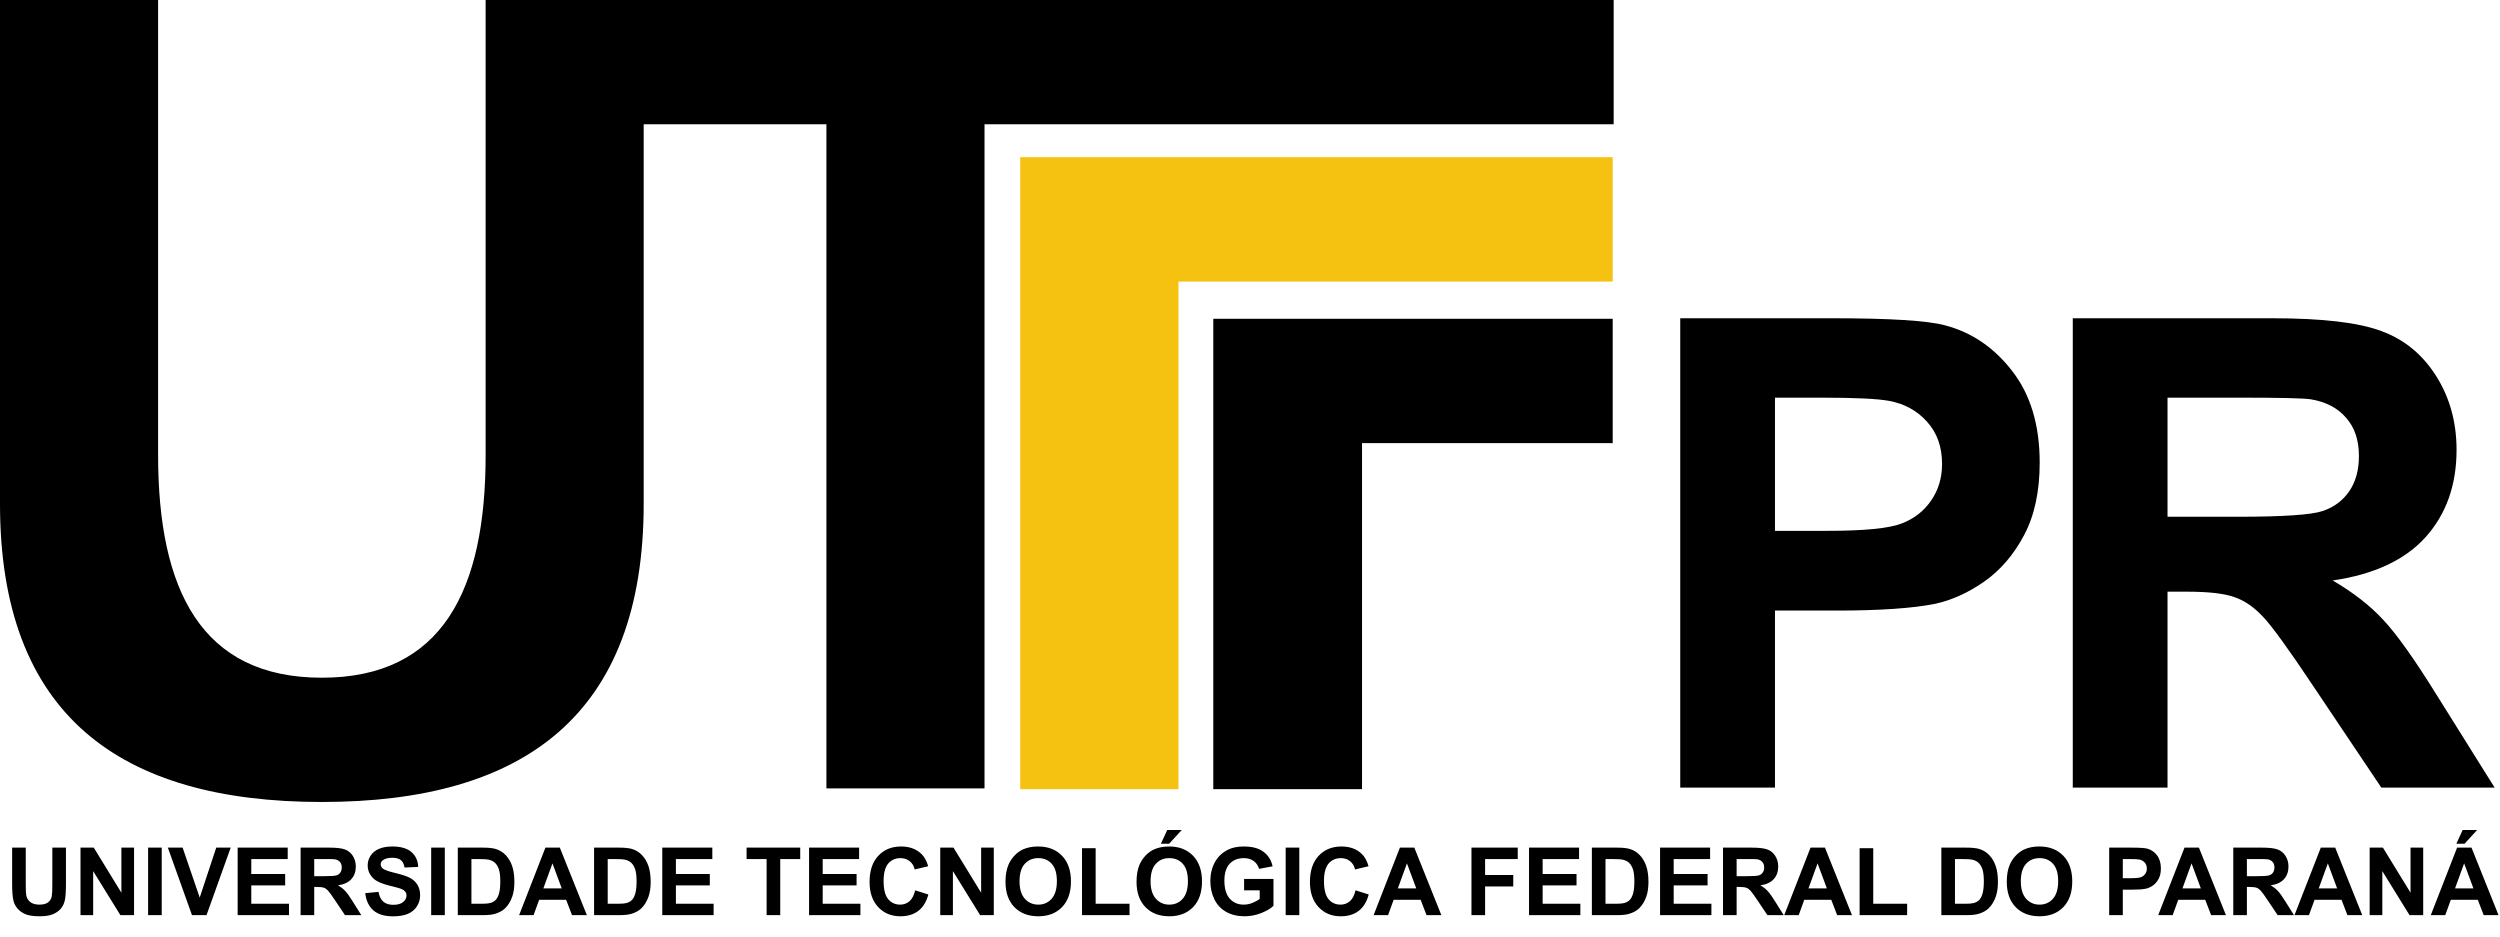
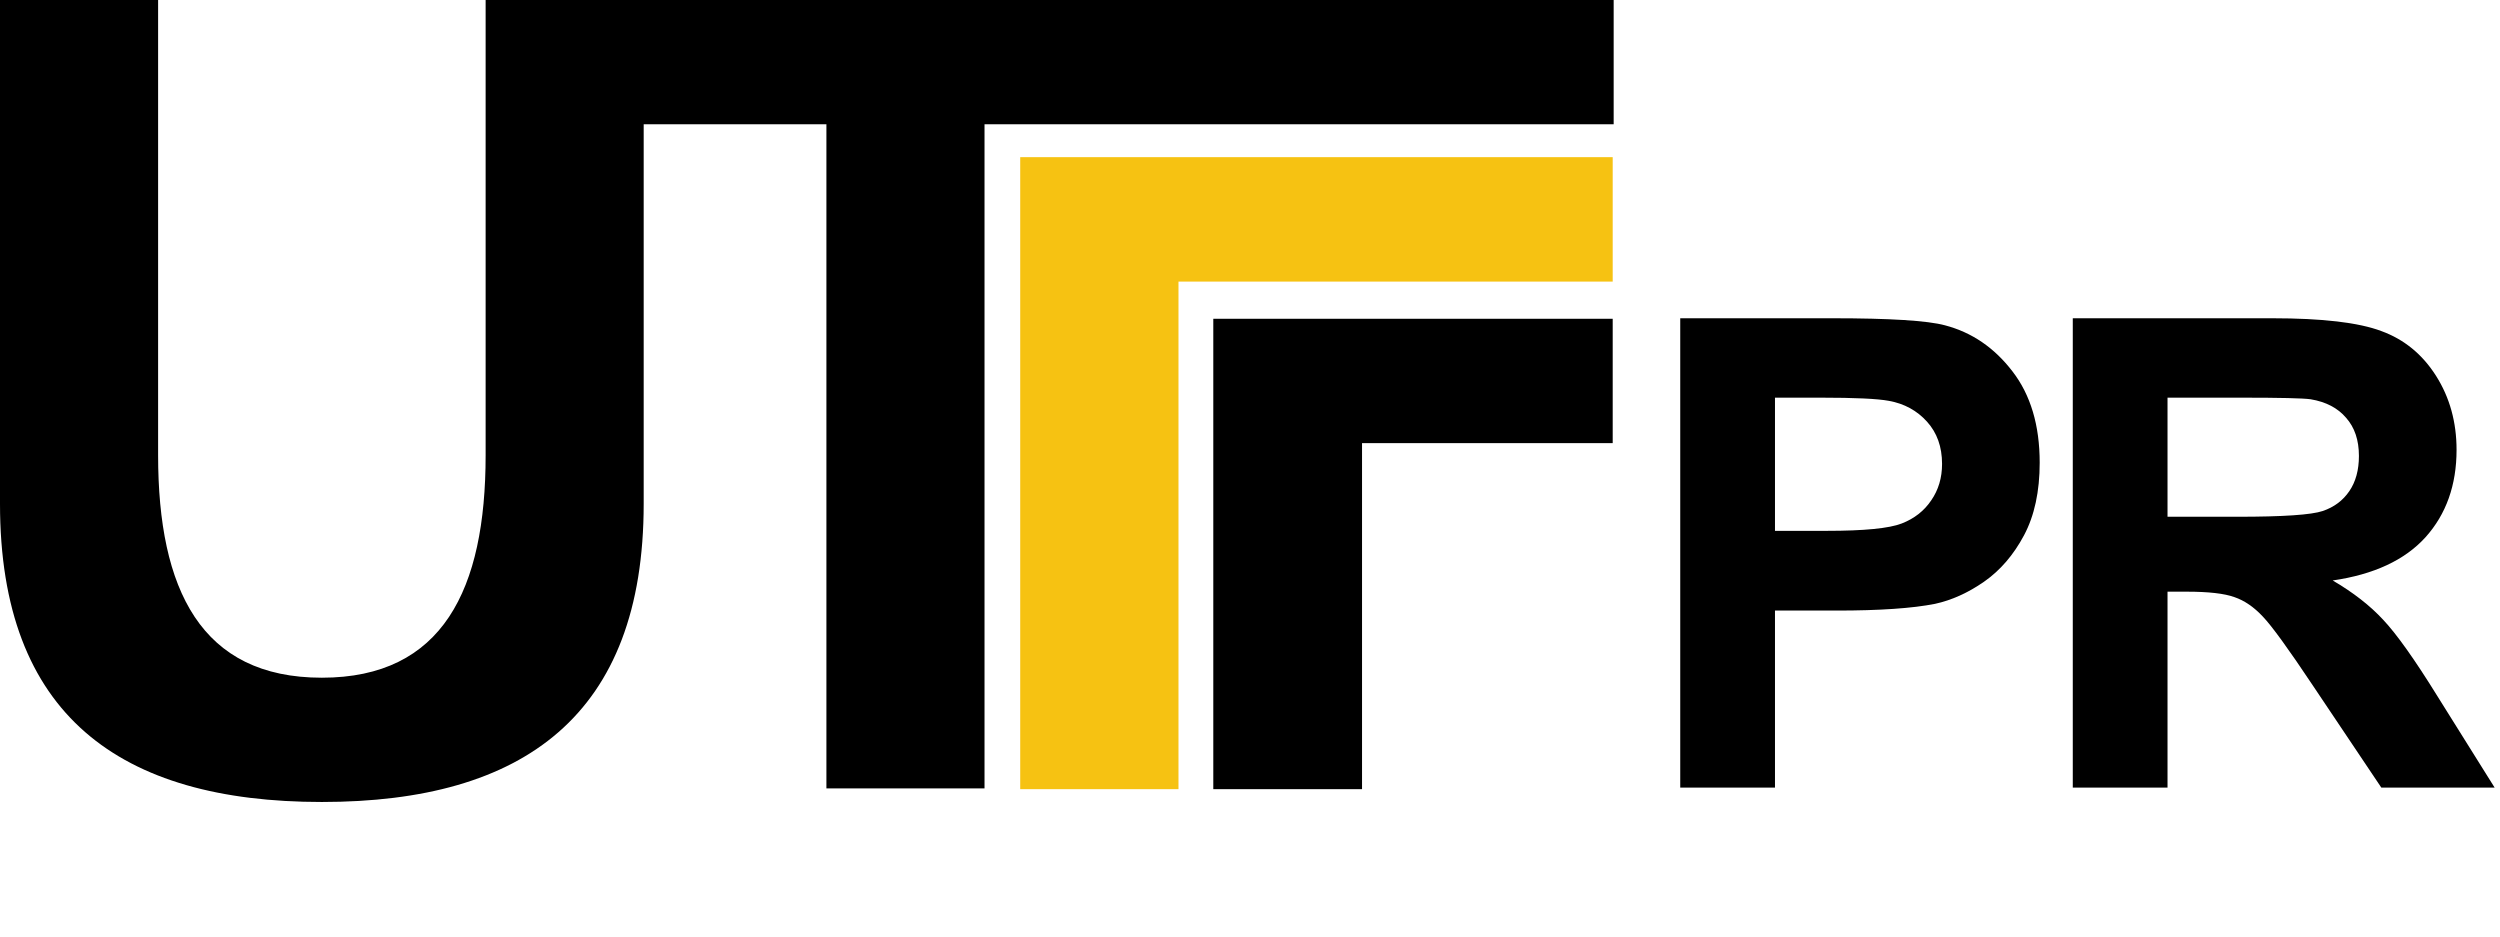
<svg xmlns="http://www.w3.org/2000/svg" viewBox="0 0 2333 874" fill="none">
  <path fill-rule="evenodd" clip-rule="evenodd" d="M952.069 736.445V146.661H1504.97V262.784H1099.76V736.445H952.069Z" fill="#F6C212" />
  <path d="M453.188 -0V424.792C453.188 550.226 413.118 632.439 300.351 632.439C187.582 632.439 147.547 550.226 147.547 424.792V-0H0V470.116C0 667.203 111.688 748.411 300.351 748.411C488.999 748.411 600.69 667.203 600.69 470.116V115.936H771.207V735.748H918.755V115.936H1505.87V-0H453.188Z" fill="currentColor" />
  <path d="M1132.25 736.445V297.478H1504.97V413.53H1271.05V736.445H1132.25Z" fill="currentColor" />
  <path d="M1568 735V297H1709.88C1763.65 297 1798.69 299.191 1815.02 303.573C1840.11 310.146 1861.12 324.487 1878.05 346.596C1894.97 368.506 1903.44 396.889 1903.44 431.746C1903.44 458.636 1898.56 481.243 1888.8 499.568C1879.04 517.892 1866.6 532.333 1851.46 542.889C1836.53 553.247 1821.29 560.119 1805.76 563.505C1784.65 567.688 1754.09 569.779 1714.06 569.779H1656.41V735H1568ZM1656.41 371.095V495.385H1704.8C1739.65 495.385 1762.95 493.094 1774.7 488.513C1786.45 483.932 1795.61 476.761 1802.18 467.001C1808.95 457.241 1812.33 445.888 1812.33 432.941C1812.33 417.007 1807.65 403.861 1798.29 393.503C1788.94 383.146 1777.09 376.673 1762.75 374.083C1752.2 372.091 1730.99 371.095 1699.13 371.095H1656.41Z" fill="currentColor" />
  <path d="M1934.32 735V297H2120.41C2167.2 297 2201.15 300.984 2222.26 308.951C2243.57 316.719 2260.59 330.662 2273.34 350.779C2286.08 370.896 2292.46 393.902 2292.46 419.795C2292.46 452.66 2282.8 479.849 2263.48 501.36C2244.17 522.673 2215.29 536.117 2176.86 541.694C2195.98 552.849 2211.71 565.098 2224.05 578.443C2236.6 591.789 2253.43 615.491 2274.53 649.551L2328 735H2222.26L2158.34 639.692C2135.64 605.632 2120.11 584.22 2111.74 575.456C2103.38 566.492 2094.52 560.417 2085.16 557.231C2075.8 553.844 2060.97 552.151 2040.65 552.151H2022.73V735H1934.32ZM2022.73 482.239H2088.15C2130.56 482.239 2157.05 480.446 2167.6 476.861C2178.15 473.276 2186.42 467.101 2192.39 458.337C2198.37 449.573 2201.35 438.618 2201.35 425.472C2201.35 410.733 2197.37 398.881 2189.4 389.918C2181.64 380.756 2170.59 374.98 2156.25 372.589C2149.08 371.593 2127.57 371.095 2091.73 371.095H2022.73V482.239Z" fill="currentColor" />
-   <path d="M11.316 791.008H24.035V825.125C24.035 830.539 24.193 834.048 24.508 835.652C25.052 838.23 26.341 840.307 28.375 841.883C30.438 843.43 33.245 844.203 36.797 844.203C40.406 844.203 43.128 843.473 44.961 842.012C46.794 840.522 47.897 838.703 48.27 836.555C48.642 834.406 48.828 830.84 48.828 825.855V791.008H61.547V824.094C61.547 831.656 61.203 836.999 60.516 840.121C59.828 843.243 58.553 845.879 56.691 848.027C54.858 850.176 52.395 851.895 49.301 853.184C46.207 854.444 42.168 855.074 37.184 855.074C31.168 855.074 26.599 854.387 23.477 853.012C20.383 851.608 17.934 849.803 16.129 847.598C14.324 845.363 13.135 843.029 12.562 840.594C11.732 836.984 11.316 831.656 11.316 824.609V791.008ZM75.125 854V791.008H87.5L113.281 833.074V791.008H125.098V854H112.336L86.941 812.922V854H75.125ZM138.203 854V791.008H150.922V854H138.203ZM179.152 854L156.637 791.008H170.43L186.371 837.629L201.797 791.008H215.289L192.73 854H179.152ZM221.777 854V791.008H268.484V801.664H234.496V815.629H266.121V826.242H234.496V843.387H269.688V854H221.777ZM280.516 854V791.008H307.285C314.017 791.008 318.901 791.581 321.938 792.727C325.003 793.844 327.452 795.849 329.285 798.742C331.118 801.635 332.035 804.944 332.035 808.668C332.035 813.395 330.646 817.305 327.867 820.398C325.089 823.464 320.935 825.397 315.406 826.199C318.156 827.803 320.419 829.565 322.195 831.484C324 833.404 326.421 836.812 329.457 841.711L337.148 854H321.938L312.742 840.293C309.477 835.395 307.242 832.315 306.039 831.055C304.836 829.766 303.561 828.892 302.215 828.434C300.868 827.947 298.734 827.703 295.812 827.703H293.234V854H280.516ZM293.234 817.648H302.645C308.746 817.648 312.556 817.391 314.074 816.875C315.592 816.359 316.781 815.471 317.641 814.211C318.5 812.951 318.93 811.375 318.93 809.484C318.93 807.365 318.357 805.66 317.211 804.371C316.094 803.053 314.504 802.223 312.441 801.879C311.41 801.736 308.316 801.664 303.16 801.664H293.234V817.648ZM340.844 833.504L353.219 832.301C353.964 836.454 355.467 839.505 357.73 841.453C360.022 843.401 363.102 844.375 366.969 844.375C371.065 844.375 374.145 843.516 376.207 841.797C378.298 840.049 379.344 838.016 379.344 835.695C379.344 834.206 378.9 832.945 378.012 831.914C377.152 830.854 375.634 829.938 373.457 829.164C371.967 828.648 368.573 827.732 363.273 826.414C356.456 824.724 351.672 822.647 348.922 820.184C345.055 816.717 343.121 812.492 343.121 807.508C343.121 804.299 344.023 801.306 345.828 798.527C347.661 795.72 350.283 793.586 353.691 792.125C357.129 790.664 361.268 789.934 366.109 789.934C374.016 789.934 379.96 791.667 383.941 795.133C387.952 798.599 390.057 803.225 390.258 809.012L377.539 809.57C376.995 806.333 375.82 804.013 374.016 802.609C372.24 801.177 369.561 800.461 365.98 800.461C362.285 800.461 359.392 801.22 357.301 802.738C355.954 803.712 355.281 805.016 355.281 806.648C355.281 808.138 355.911 809.413 357.172 810.473C358.776 811.819 362.672 813.223 368.859 814.684C375.047 816.145 379.616 817.663 382.566 819.238C385.546 820.785 387.866 822.919 389.527 825.641C391.217 828.333 392.062 831.671 392.062 835.652C392.062 839.262 391.06 842.642 389.055 845.793C387.049 848.944 384.214 851.293 380.547 852.84C376.88 854.358 372.311 855.117 366.84 855.117C358.876 855.117 352.76 853.284 348.492 849.617C344.224 845.922 341.674 840.551 340.844 833.504ZM402.375 854V791.008H415.094V854H402.375ZM427.211 791.008H450.457C455.699 791.008 459.695 791.409 462.445 792.211C466.141 793.299 469.306 795.233 471.941 798.012C474.577 800.79 476.582 804.199 477.957 808.238C479.332 812.249 480.02 817.204 480.02 823.105C480.02 828.29 479.375 832.759 478.086 836.512C476.51 841.095 474.262 844.805 471.34 847.641C469.134 849.789 466.155 851.465 462.402 852.668C459.595 853.556 455.842 854 451.145 854H427.211V791.008ZM439.93 801.664V843.387H449.426C452.978 843.387 455.542 843.186 457.117 842.785C459.18 842.27 460.884 841.396 462.23 840.164C463.605 838.932 464.723 836.913 465.582 834.105C466.441 831.27 466.871 827.417 466.871 822.547C466.871 817.677 466.441 813.939 465.582 811.332C464.723 808.725 463.52 806.691 461.973 805.23C460.426 803.77 458.464 802.781 456.086 802.266C454.31 801.865 450.829 801.664 445.645 801.664H439.93ZM547.652 854H533.816L528.316 839.691H503.137L497.938 854H484.445L508.98 791.008H522.43L547.652 854ZM524.234 829.078L515.555 805.703L507.047 829.078H524.234ZM554.398 791.008H577.645C582.887 791.008 586.883 791.409 589.633 792.211C593.328 793.299 596.493 795.233 599.129 798.012C601.764 800.79 603.77 804.199 605.145 808.238C606.52 812.249 607.207 817.204 607.207 823.105C607.207 828.29 606.562 832.759 605.273 836.512C603.698 841.095 601.449 844.805 598.527 847.641C596.322 849.789 593.342 851.465 589.59 852.668C586.783 853.556 583.03 854 578.332 854H554.398V791.008ZM567.117 801.664V843.387H576.613C580.165 843.387 582.729 843.186 584.305 842.785C586.367 842.27 588.072 841.396 589.418 840.164C590.793 838.932 591.91 836.913 592.77 834.105C593.629 831.27 594.059 827.417 594.059 822.547C594.059 817.677 593.629 813.939 592.77 811.332C591.91 808.725 590.707 806.691 589.16 805.23C587.613 803.77 585.651 802.781 583.273 802.266C581.497 801.865 578.017 801.664 572.832 801.664H567.117ZM618.035 854V791.008H664.742V801.664H630.754V815.629H662.379V826.242H630.754V843.387H665.945V854H618.035ZM715.402 854V801.664H696.711V791.008H746.77V801.664H728.121V854H715.402ZM755.02 854V791.008H801.727V801.664H767.738V815.629H799.363V826.242H767.738V843.387H802.93V854H755.02ZM854.02 830.84L866.352 834.75C864.461 841.625 861.31 846.738 856.898 850.09C852.516 853.413 846.944 855.074 840.184 855.074C831.819 855.074 824.944 852.224 819.559 846.523C814.173 840.794 811.48 832.974 811.48 823.062C811.48 812.578 814.188 804.443 819.602 798.656C825.016 792.841 832.134 789.934 840.957 789.934C848.663 789.934 854.922 792.211 859.734 796.766C862.599 799.458 864.747 803.326 866.18 808.367L853.59 811.375C852.845 808.109 851.284 805.531 848.906 803.641C846.557 801.75 843.693 800.805 840.312 800.805C835.643 800.805 831.848 802.48 828.926 805.832C826.033 809.184 824.586 814.612 824.586 822.117C824.586 830.081 826.018 835.753 828.883 839.133C831.747 842.513 835.471 844.203 840.055 844.203C843.435 844.203 846.342 843.129 848.777 840.98C851.212 838.832 852.96 835.452 854.02 830.84ZM877.438 854V791.008H889.812L915.594 833.074V791.008H927.41V854H914.648L889.254 812.922V854H877.438ZM938.324 822.891C938.324 816.474 939.284 811.089 941.203 806.734C942.635 803.526 944.583 800.647 947.047 798.098C949.539 795.548 952.26 793.658 955.211 792.426C959.135 790.764 963.661 789.934 968.789 789.934C978.07 789.934 985.49 792.812 991.047 798.57C996.633 804.328 999.426 812.335 999.426 822.59C999.426 832.759 996.661 840.723 991.133 846.48C985.604 852.21 978.214 855.074 968.961 855.074C959.594 855.074 952.146 852.224 946.617 846.523C941.089 840.794 938.324 832.917 938.324 822.891ZM951.43 822.461C951.43 829.594 953.077 835.008 956.371 838.703C959.665 842.37 963.848 844.203 968.918 844.203C973.988 844.203 978.142 842.384 981.379 838.746C984.645 835.079 986.277 829.594 986.277 822.289C986.277 815.07 984.688 809.685 981.508 806.133C978.357 802.581 974.16 800.805 968.918 800.805C963.676 800.805 959.451 802.609 956.242 806.219C953.034 809.799 951.43 815.214 951.43 822.461ZM1009.74 854V791.523H1022.46V843.387H1054.08V854H1009.74ZM1060.61 822.891C1060.61 816.474 1061.57 811.089 1063.49 806.734C1064.92 803.526 1066.87 800.647 1069.34 798.098C1071.83 795.548 1074.55 793.658 1077.5 792.426C1081.42 790.764 1085.95 789.934 1091.08 789.934C1100.36 789.934 1107.78 792.812 1113.34 798.57C1118.92 804.328 1121.71 812.335 1121.71 822.59C1121.71 832.759 1118.95 840.723 1113.42 846.48C1107.89 852.21 1100.5 855.074 1091.25 855.074C1081.88 855.074 1074.43 852.224 1068.91 846.523C1063.38 840.794 1060.61 832.917 1060.61 822.891ZM1073.72 822.461C1073.72 829.594 1075.37 835.008 1078.66 838.703C1081.95 842.37 1086.14 844.203 1091.21 844.203C1096.28 844.203 1100.43 842.384 1103.67 838.746C1106.93 835.079 1108.57 829.594 1108.57 822.289C1108.57 815.07 1106.98 809.685 1103.8 806.133C1100.65 802.581 1096.45 800.805 1091.21 800.805C1085.96 800.805 1081.74 802.609 1078.53 806.219C1075.32 809.799 1073.72 815.214 1073.72 822.461ZM1083.34 787.398L1089.27 774.551H1102.81L1090.99 787.398H1083.34ZM1160.99 830.84V820.227H1188.4V845.32C1185.74 847.898 1181.87 850.176 1176.8 852.152C1171.76 854.1 1166.65 855.074 1161.46 855.074C1154.87 855.074 1149.13 853.699 1144.23 850.949C1139.33 848.171 1135.65 844.217 1133.19 839.09C1130.72 833.934 1129.49 828.333 1129.49 822.289C1129.49 815.729 1130.87 809.9 1133.62 804.801C1136.37 799.702 1140.39 795.792 1145.69 793.07C1149.73 790.979 1154.76 789.934 1160.77 789.934C1168.59 789.934 1174.7 791.581 1179.08 794.875C1183.49 798.141 1186.33 802.667 1187.59 808.453L1174.95 810.816C1174.07 807.723 1172.39 805.288 1169.93 803.512C1167.49 801.707 1164.44 800.805 1160.77 800.805C1155.22 800.805 1150.79 802.566 1147.5 806.09C1144.23 809.613 1142.6 814.841 1142.6 821.773C1142.6 829.25 1144.26 834.865 1147.58 838.617C1150.9 842.341 1155.26 844.203 1160.64 844.203C1163.31 844.203 1165.97 843.688 1168.64 842.656C1171.33 841.596 1173.64 840.322 1175.55 838.832V830.84H1160.99ZM1199.79 854V791.008H1212.51V854H1199.79ZM1264.97 830.84L1277.3 834.75C1275.41 841.625 1272.26 846.738 1267.85 850.09C1263.47 853.413 1257.9 855.074 1251.14 855.074C1242.77 855.074 1235.9 852.224 1230.51 846.523C1225.13 840.794 1222.43 832.974 1222.43 823.062C1222.43 812.578 1225.14 804.443 1230.55 798.656C1235.97 792.841 1243.09 789.934 1251.91 789.934C1259.62 789.934 1265.88 792.211 1270.69 796.766C1273.55 799.458 1275.7 803.326 1277.13 808.367L1264.54 811.375C1263.8 808.109 1262.24 805.531 1259.86 803.641C1257.51 801.75 1254.65 800.805 1251.27 800.805C1246.6 800.805 1242.8 802.48 1239.88 805.832C1236.99 809.184 1235.54 814.612 1235.54 822.117C1235.54 830.081 1236.97 835.753 1239.84 839.133C1242.7 842.513 1246.42 844.203 1251.01 844.203C1254.39 844.203 1257.3 843.129 1259.73 840.98C1262.17 838.832 1263.91 835.452 1264.97 830.84ZM1345.07 854H1331.23L1325.73 839.691H1300.55L1295.35 854H1281.86L1306.39 791.008H1319.84L1345.07 854ZM1321.65 829.078L1312.97 805.703L1304.46 829.078H1321.65ZM1373.17 854V791.008H1416.35V801.664H1385.89V816.574H1412.18V827.23H1385.89V854H1373.17ZM1426.88 854V791.008H1473.59V801.664H1439.6V815.629H1471.22V826.242H1439.6V843.387H1474.79V854H1426.88ZM1485.53 791.008H1508.78C1514.02 791.008 1518.02 791.409 1520.77 792.211C1524.46 793.299 1527.63 795.233 1530.26 798.012C1532.9 800.79 1534.9 804.199 1536.28 808.238C1537.65 812.249 1538.34 817.204 1538.34 823.105C1538.34 828.29 1537.7 832.759 1536.41 836.512C1534.83 841.095 1532.58 844.805 1529.66 847.641C1527.45 849.789 1524.48 851.465 1520.72 852.668C1517.92 853.556 1514.16 854 1509.46 854H1485.53V791.008ZM1498.25 801.664V843.387H1507.75C1511.3 843.387 1513.86 843.186 1515.44 842.785C1517.5 842.27 1519.2 841.396 1520.55 840.164C1521.93 838.932 1523.04 836.913 1523.9 834.105C1524.76 831.27 1525.19 827.417 1525.19 822.547C1525.19 817.677 1524.76 813.939 1523.9 811.332C1523.04 808.725 1521.84 806.691 1520.29 805.23C1518.75 803.77 1516.78 802.781 1514.41 802.266C1512.63 801.865 1509.15 801.664 1503.96 801.664H1498.25ZM1549.17 854V791.008H1595.88V801.664H1561.89V815.629H1593.51V826.242H1561.89V843.387H1597.08V854H1549.17ZM1607.91 854V791.008H1634.68C1641.41 791.008 1646.29 791.581 1649.33 792.727C1652.39 793.844 1654.84 795.849 1656.68 798.742C1658.51 801.635 1659.43 804.944 1659.43 808.668C1659.43 813.395 1658.04 817.305 1655.26 820.398C1652.48 823.464 1648.33 825.397 1642.8 826.199C1645.55 827.803 1647.81 829.565 1649.59 831.484C1651.39 833.404 1653.81 836.812 1656.85 841.711L1664.54 854H1649.33L1640.13 840.293C1636.87 835.395 1634.63 832.315 1633.43 831.055C1632.23 829.766 1630.95 828.892 1629.61 828.434C1628.26 827.947 1626.12 827.703 1623.2 827.703H1620.62V854H1607.91ZM1620.62 817.648H1630.04C1636.14 817.648 1639.95 817.391 1641.46 816.875C1642.98 816.359 1644.17 815.471 1645.03 814.211C1645.89 812.951 1646.32 811.375 1646.32 809.484C1646.32 807.365 1645.75 805.66 1644.6 804.371C1643.48 803.053 1641.89 802.223 1639.83 801.879C1638.8 801.736 1635.71 801.664 1630.55 801.664H1620.62V817.648ZM1728.26 854H1714.43L1708.93 839.691H1683.75L1678.55 854H1665.05L1689.59 791.008H1703.04L1728.26 854ZM1704.84 829.078L1696.16 805.703L1687.66 829.078H1704.84ZM1735.39 854V791.523H1748.11V843.387H1779.74V854H1735.39ZM1811.66 791.008H1834.91C1840.15 791.008 1844.15 791.409 1846.9 792.211C1850.59 793.299 1853.76 795.233 1856.39 798.012C1859.03 800.79 1861.04 804.199 1862.41 808.238C1863.79 812.249 1864.47 817.204 1864.47 823.105C1864.47 828.29 1863.83 832.759 1862.54 836.512C1860.96 841.095 1858.71 844.805 1855.79 847.641C1853.59 849.789 1850.61 851.465 1846.86 852.668C1844.05 853.556 1840.3 854 1835.6 854H1811.66V791.008ZM1824.38 801.664V843.387H1833.88C1837.43 843.387 1839.99 843.186 1841.57 842.785C1843.63 842.27 1845.34 841.396 1846.68 840.164C1848.06 838.932 1849.18 836.913 1850.04 834.105C1850.89 831.27 1851.32 827.417 1851.32 822.547C1851.32 817.677 1850.89 813.939 1850.04 811.332C1849.18 808.725 1847.97 806.691 1846.43 805.23C1844.88 803.77 1842.92 802.781 1840.54 802.266C1838.76 801.865 1835.28 801.664 1830.1 801.664H1824.38ZM1872.72 822.891C1872.72 816.474 1873.68 811.089 1875.6 806.734C1877.03 803.526 1878.98 800.647 1881.45 798.098C1883.94 795.548 1886.66 793.658 1889.61 792.426C1893.53 790.764 1898.06 789.934 1903.19 789.934C1912.47 789.934 1919.89 792.812 1925.45 798.57C1931.03 804.328 1933.82 812.335 1933.82 822.59C1933.82 832.759 1931.06 840.723 1925.53 846.48C1920 852.21 1912.61 855.074 1903.36 855.074C1893.99 855.074 1886.54 852.224 1881.02 846.523C1875.49 840.794 1872.72 832.917 1872.72 822.891ZM1885.83 822.461C1885.83 829.594 1887.48 835.008 1890.77 838.703C1894.06 842.37 1898.25 844.203 1903.32 844.203C1908.39 844.203 1912.54 842.384 1915.78 838.746C1919.04 835.079 1920.68 829.594 1920.68 822.289C1920.68 815.07 1919.09 809.685 1915.91 806.133C1912.76 802.581 1908.56 800.805 1903.32 800.805C1898.07 800.805 1893.85 802.609 1890.64 806.219C1887.43 809.799 1885.83 815.214 1885.83 822.461ZM1968.29 854V791.008H1988.7C1996.43 791.008 2001.47 791.323 2003.82 791.953C2007.43 792.898 2010.45 794.961 2012.89 798.141C2015.32 801.292 2016.54 805.374 2016.54 810.387C2016.54 814.254 2015.84 817.505 2014.43 820.141C2013.03 822.776 2011.24 824.853 2009.06 826.371C2006.91 827.861 2004.72 828.849 2002.49 829.336C1999.45 829.938 1995.05 830.238 1989.3 830.238H1981V854H1968.29ZM1981 801.664V819.539H1987.96C1992.98 819.539 1996.33 819.21 1998.02 818.551C1999.71 817.892 2001.03 816.861 2001.97 815.457C2002.95 814.053 2003.43 812.421 2003.43 810.559C2003.43 808.267 2002.76 806.376 2001.41 804.887C2000.07 803.397 1998.36 802.466 1996.3 802.094C1994.78 801.807 1991.73 801.664 1987.15 801.664H1981ZM2077.25 854H2063.42L2057.92 839.691H2032.74L2027.54 854H2014.05L2038.58 791.008H2052.03L2077.25 854ZM2053.84 829.078L2045.16 805.703L2036.65 829.078H2053.84ZM2084.09 854V791.008H2110.86C2117.59 791.008 2122.47 791.581 2125.51 792.727C2128.57 793.844 2131.02 795.849 2132.86 798.742C2134.69 801.635 2135.61 804.944 2135.61 808.668C2135.61 813.395 2134.22 817.305 2131.44 820.398C2128.66 823.464 2124.51 825.397 2118.98 826.199C2121.73 827.803 2123.99 829.565 2125.77 831.484C2127.57 833.404 2129.99 836.812 2133.03 841.711L2140.72 854H2125.51L2116.31 840.293C2113.05 835.395 2110.81 832.315 2109.61 831.055C2108.41 829.766 2107.13 828.892 2105.79 828.434C2104.44 827.947 2102.3 827.703 2099.38 827.703H2096.8V854H2084.09ZM2096.8 817.648H2106.21C2112.32 817.648 2116.13 817.391 2117.64 816.875C2119.16 816.359 2120.35 815.471 2121.21 814.211C2122.07 812.951 2122.5 811.375 2122.5 809.484C2122.5 807.365 2121.93 805.66 2120.78 804.371C2119.66 803.053 2118.07 802.223 2116.01 801.879C2114.98 801.736 2111.89 801.664 2106.73 801.664H2096.8V817.648ZM2204.44 854H2190.61L2185.11 839.691H2159.93L2154.73 854H2141.23L2165.77 791.008H2179.22L2204.44 854ZM2181.02 829.078L2172.34 805.703L2163.84 829.078H2181.02ZM2211.36 854V791.008H2223.73L2249.52 833.074V791.008H2261.33V854H2248.57L2223.18 812.922V854H2211.36ZM2331.63 854H2317.79L2312.29 839.691H2287.11L2281.91 854H2268.42L2292.96 791.008H2306.41L2331.63 854ZM2308.21 829.078L2299.53 805.703L2291.02 829.078H2308.21ZM2292.23 787.398L2298.16 774.551H2311.69L2299.88 787.398H2292.23Z" fill="currentColor" />
</svg>
